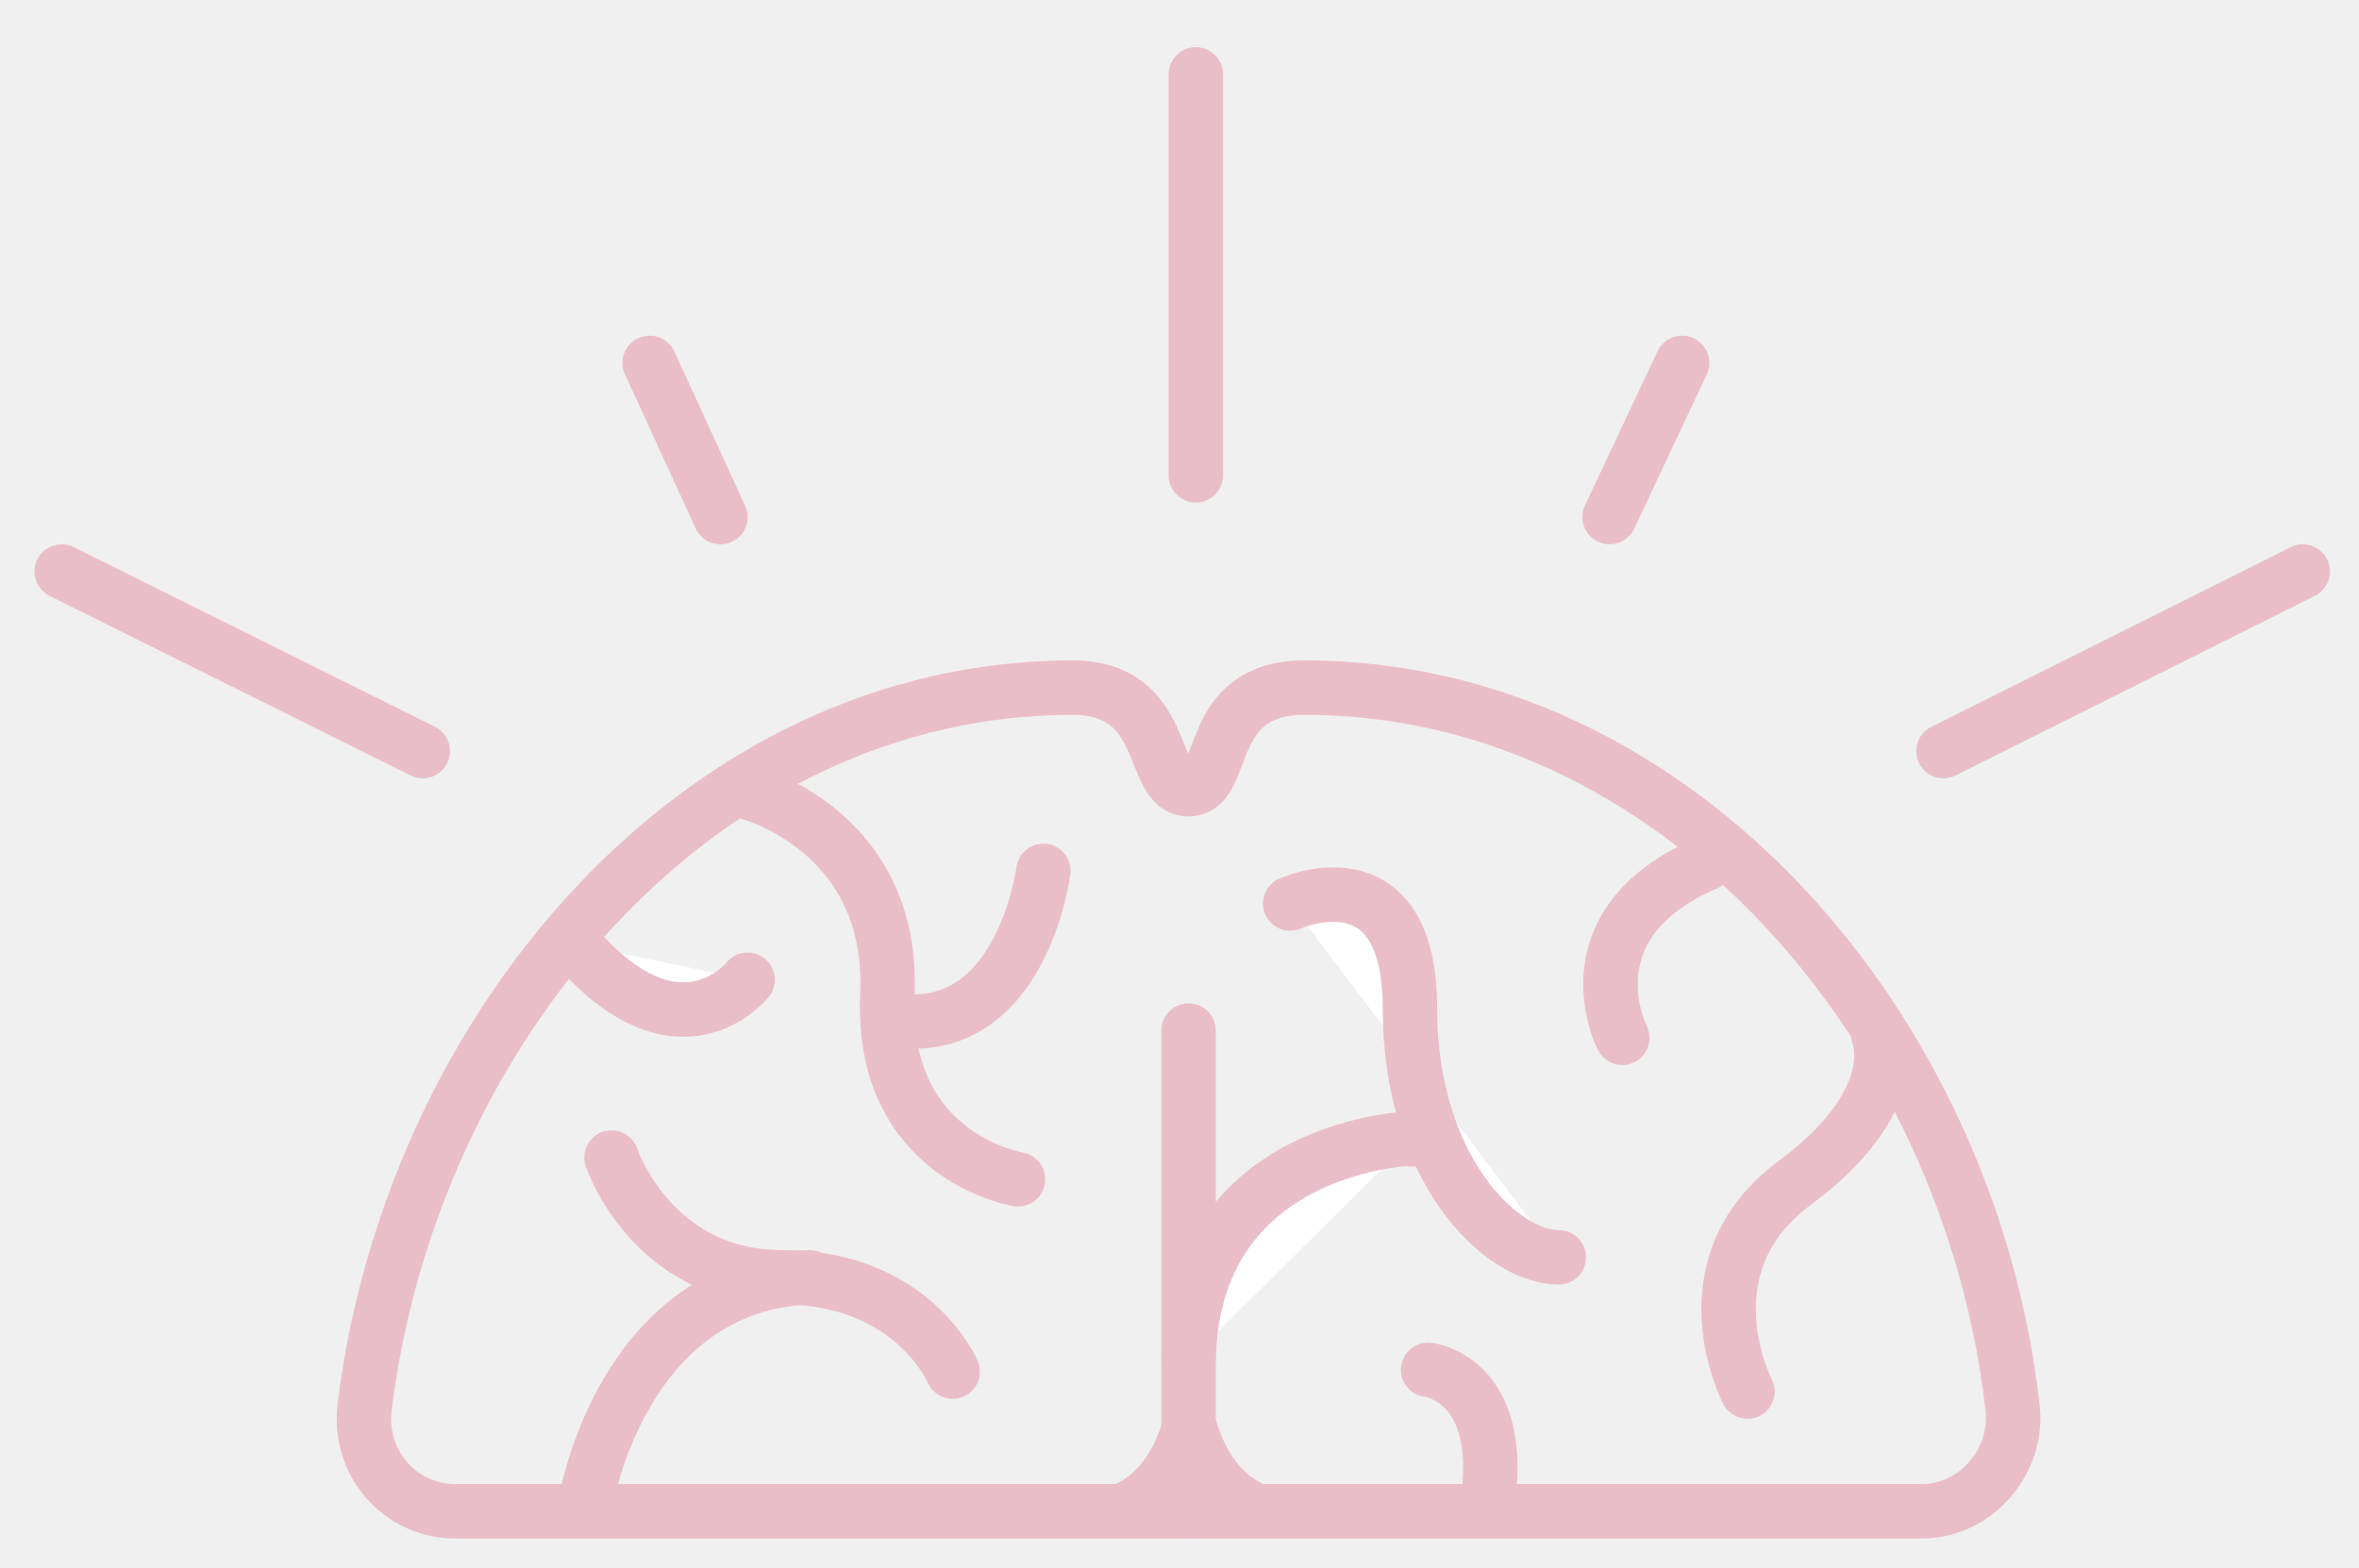
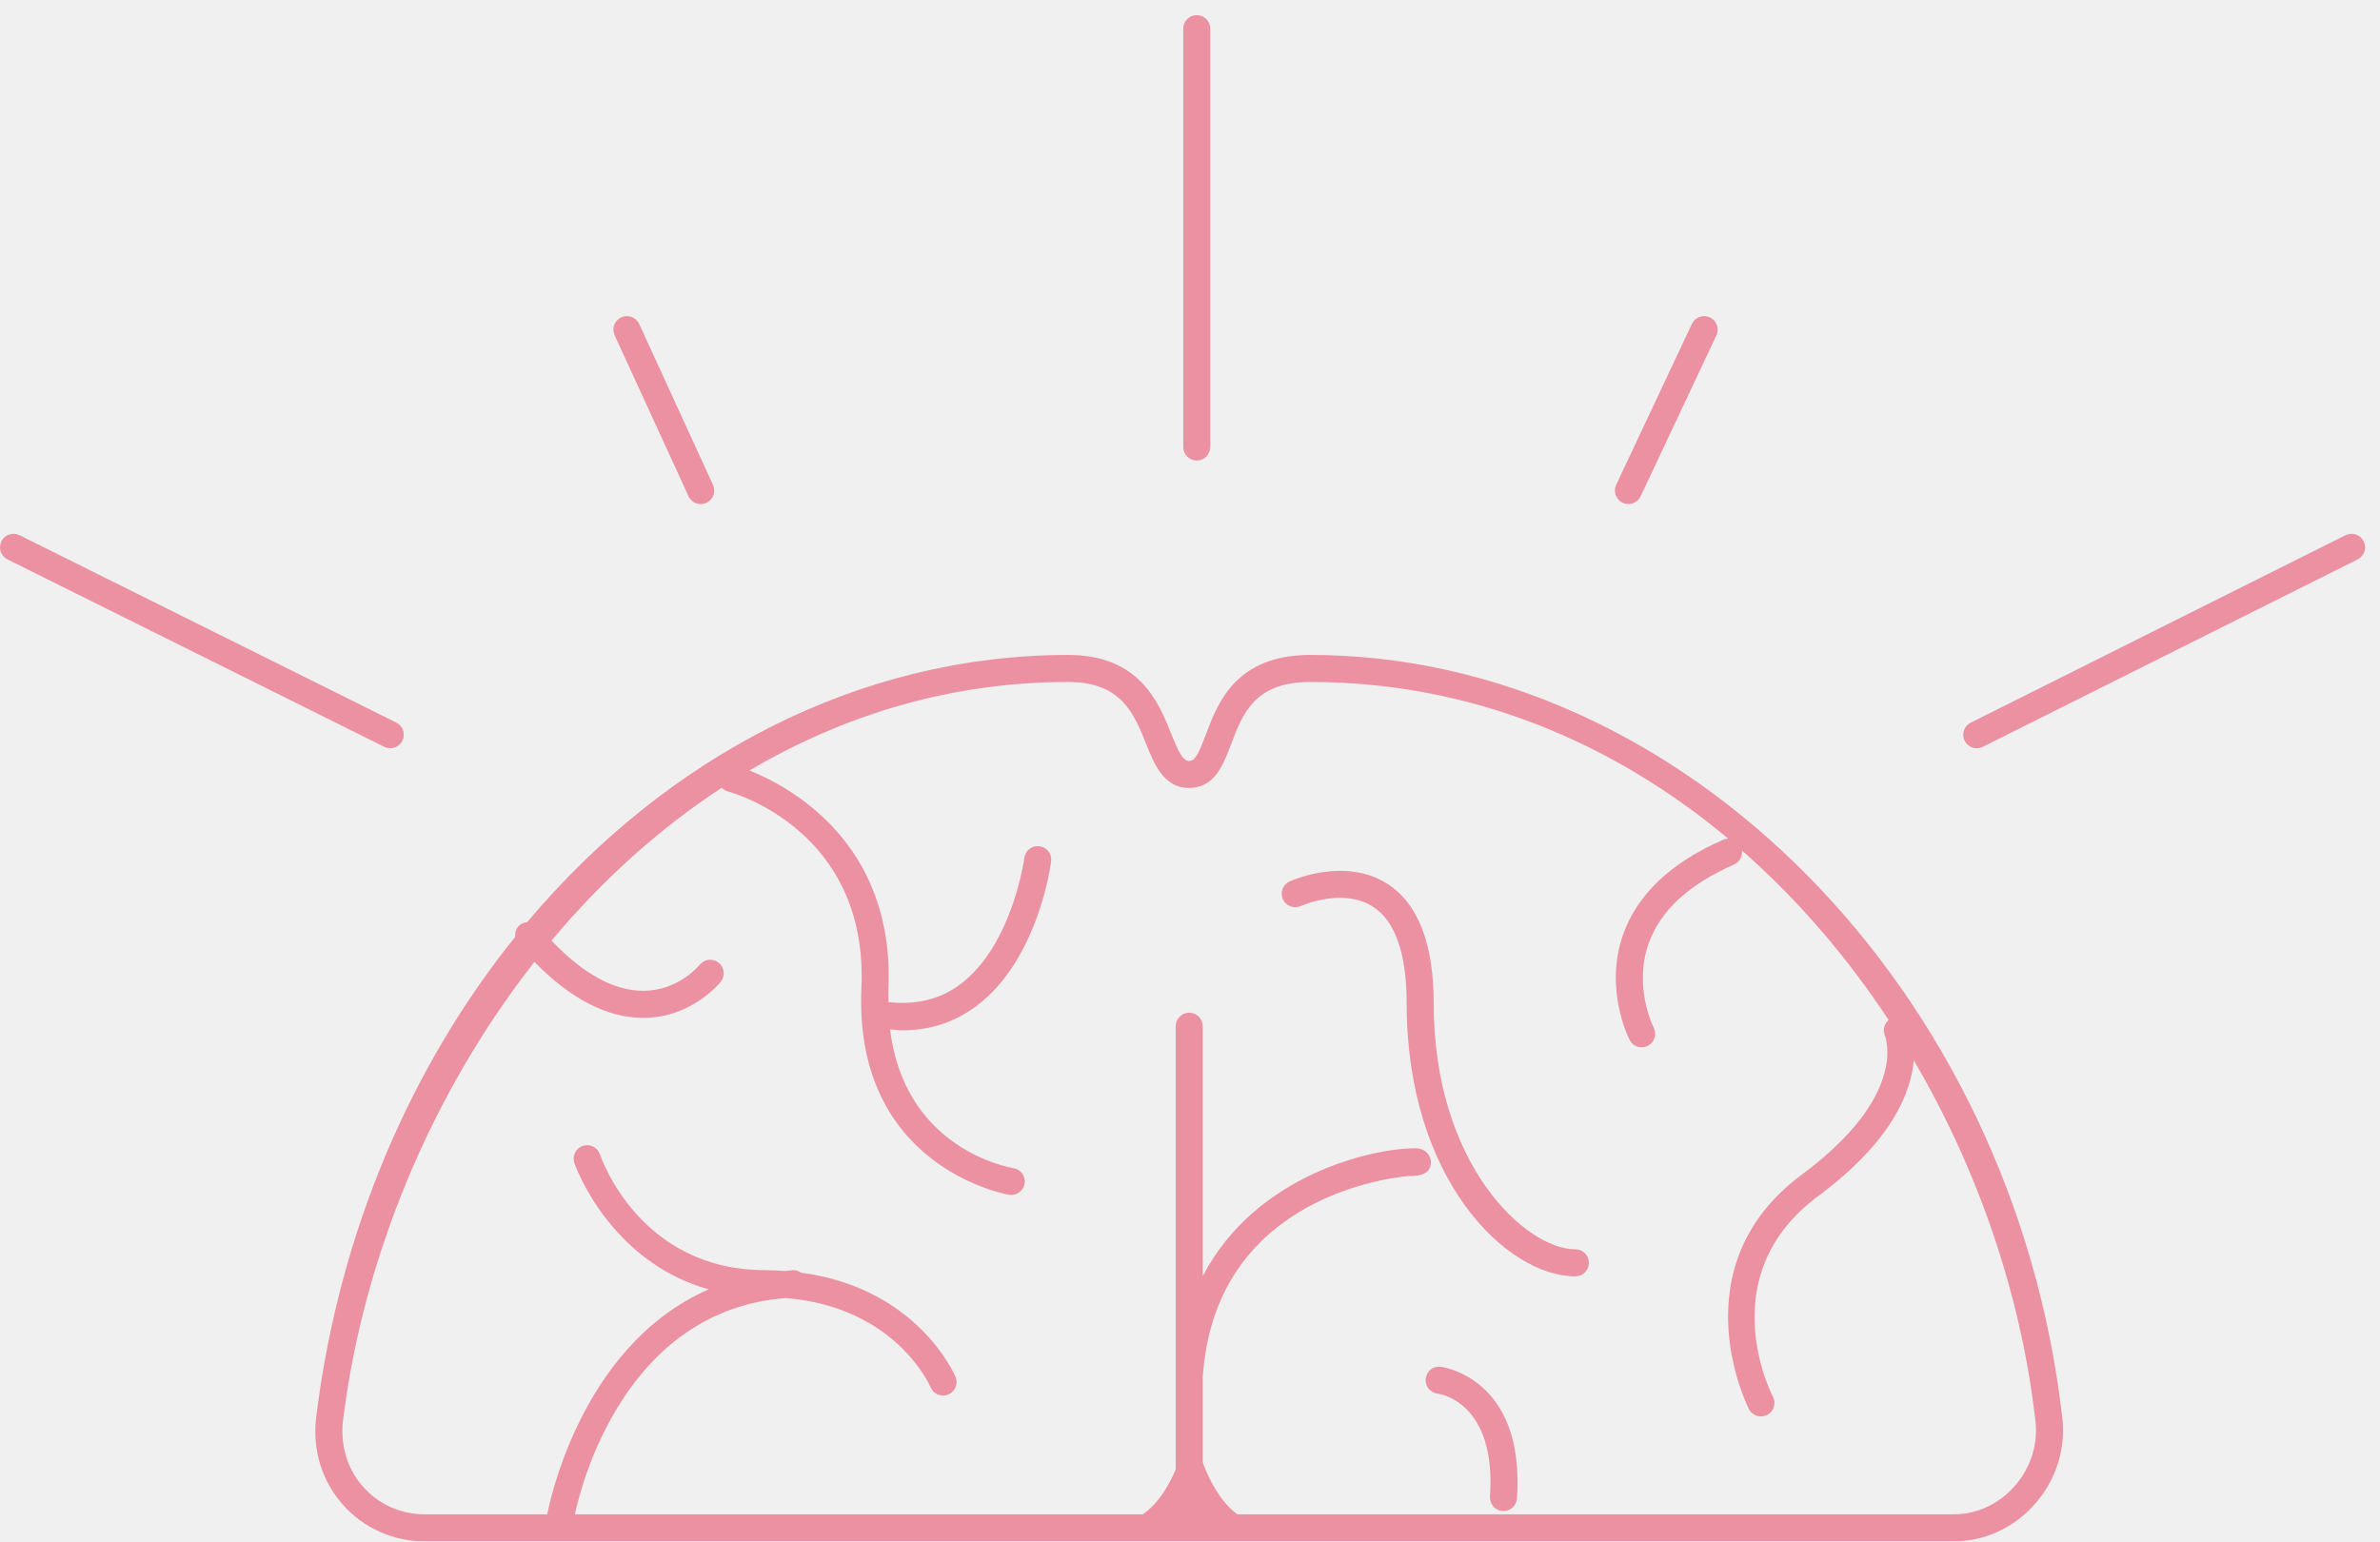
- <svg xmlns="http://www.w3.org/2000/svg" version="1.0" id="Layer_1" x="0px" y="0px" viewBox="134 218.2 130 86.4" enable-background="new 134 218.2 130 86.4" xml:space="preserve">
-   <line fill="none" stroke="#EABEC8" stroke-width="3" stroke-linecap="round" stroke-miterlimit="10" x1="169.8" y1="238.2" x2="173.7" y2="246.7" />
-   <line fill="none" stroke="#EABEC8" stroke-width="3" stroke-linecap="round" stroke-miterlimit="10" x1="222.7" y1="246.7" x2="226.7" y2="238.2" />
-   <line fill="none" stroke="#EABEC8" stroke-width="3" stroke-linecap="round" stroke-miterlimit="10" x1="260.9" y1="249.7" x2="241.1" y2="259.6" />
-   <line fill="none" stroke="#EABEC8" stroke-width="3" stroke-linecap="round" stroke-miterlimit="10" x1="157.3" y1="259.6" x2="137.4" y2="249.7" />
-   <path fill="#FFFFFF" stroke="#EABEC8" stroke-width="3" stroke-miterlimit="10" d="M199.5,257.5" />
-   <path fill="#FFFFFF" stroke="#EABEC8" stroke-width="3" stroke-linecap="round" stroke-miterlimit="10" d="M260.8,264.7" />
-   <g>
-     <path fill="none" stroke="#EABEC8" stroke-width="3" stroke-miterlimit="10" d="M244.9,295.7c0.4,3-2,5.8-5,5.8h-40.4h-40.4   c-3,0-5.4-2.6-5-5.8c2.6-20.9,18.5-39.6,39-39.6c5.4,0,4.2,5.6,6.4,5.6s0.8-5.6,6.4-5.6C226.4,256.1,242.5,274.8,244.9,295.7z" />
-     <path fill="#FFFFFF" stroke="#EABEC8" stroke-width="3" stroke-miterlimit="10" d="M199.5,269" />
-     <line fill="none" stroke="#EABEC8" stroke-width="3" stroke-linecap="round" stroke-linejoin="round" stroke-miterlimit="10" x1="199.5" y1="275" x2="199.5" y2="301.5" />
-     <path fill="#FFFFFF" stroke="#EABEC8" stroke-width="3" stroke-linecap="round" stroke-linejoin="round" stroke-miterlimit="10" d="   M205.1,268c0,0,6.6-3,6.6,5.8s5,13.7,8.2,13.7" />
-     <path fill="#FFFFFF" stroke="#EABEC8" stroke-width="3" stroke-linecap="round" stroke-linejoin="round" stroke-miterlimit="10" d="   M211.8,281c2.8-0.1-12.1-1-12.3,12.2" />
-     <path fill="none" stroke="#EABEC8" stroke-width="3" stroke-linecap="round" stroke-linejoin="round" stroke-miterlimit="10" d="   M223.4,275.4c0,0-3.2-6.2,4.6-9.6" />
-     <path fill="none" stroke="#EABEC8" stroke-width="3" stroke-linecap="round" stroke-linejoin="round" stroke-miterlimit="10" d="   M237.5,275.2c0,0,1.6,3.6-4.6,8.2s-2.6,11.5-2.6,11.5" />
-     <path fill="none" stroke="#EABEC8" stroke-width="3" stroke-linecap="round" stroke-linejoin="round" stroke-miterlimit="10" d="   M190.1,283.2c0,0-7.6-1.2-7.2-10.2c0.4-9-7.6-11.1-7.6-11.1" />
-     <path fill="none" stroke="#EABEC8" stroke-width="3" stroke-linecap="round" stroke-linejoin="round" stroke-miterlimit="10" d="   M191.5,266.2c0,0-1.2,9.4-8.4,8.2" />
-     <path fill="none" stroke="#EABEC8" stroke-width="3" stroke-linecap="round" stroke-linejoin="round" stroke-miterlimit="10" d="   M167.7,282c0,0,2.2,6.6,9.4,6.6s9.4,5.2,9.4,5.2" />
-     <path fill="none" stroke="#EABEC8" stroke-width="3" stroke-linecap="round" stroke-linejoin="round" stroke-miterlimit="10" d="   M166.3,300.9c0,0,2-11.9,12.3-12.3" />
-     <path fill="#FFFFFF" stroke="#EABEC8" stroke-width="3" stroke-linecap="round" stroke-miterlimit="10" d="M175.2,272.2   c0,0-3.8,4.8-9.6-2" />
-     <path fill="#FFFFFF" stroke="#EABEC8" stroke-width="3" stroke-linecap="round" stroke-miterlimit="10" d="M212.7,293.7   c0,0,3.8,0.4,3.4,6.2" />
+ <svg xmlns="http://www.w3.org/2000/svg" xmlns:xlink="http://www.w3.org/1999/xlink" width="88px" height="57px" viewBox="0 0 88 57" version="1.1">
+   <defs>
+     <path id="path-1" d="M0,0.56 L87.45,0.56 L87.45,57 L0,57" />
+   </defs>
+   <g id="Page-1" stroke="none" stroke-width="1" fill="none" fill-rule="evenodd">
+     <g id="icon-activity-explore">
+       <path d="M25.456,18.349 C25.54,18.533 25.721,18.641 25.91,18.641 C25.98,18.641 26.051,18.626 26.118,18.595 C26.37,18.48 26.479,18.183 26.364,17.932 L23.635,11.982 C23.519,11.73 23.221,11.622 22.973,11.736 C22.721,11.851 22.611,12.148 22.727,12.399 L25.456,18.349 Z" id="Fill-1" fill="#EB91A2" />
+       <path d="M59.997,18.592 C60.065,18.625 60.139,18.64 60.21,18.64 C60.397,18.64 60.577,18.534 60.662,18.353 L63.463,12.403 C63.581,12.153 63.474,11.855 63.224,11.738 C62.976,11.619 62.676,11.727 62.559,11.977 L59.758,17.927 C59.64,18.177 59.747,18.475 59.997,18.592" id="Fill-3" fill="#EB91A2" />
+       <path d="M87.397,20.017 C87.273,19.769 86.973,19.671 86.726,19.793 L72.867,26.724 C72.62,26.847 72.52,27.147 72.643,27.394 C72.731,27.57 72.908,27.671 73.09,27.671 C73.166,27.671 73.242,27.654 73.314,27.618 L87.173,20.688 C87.42,20.564 87.52,20.264 87.397,20.017" id="Fill-5" fill="#EB91A2" />
+       <path d="M14.43,27.67 C14.614,27.67 14.79,27.568 14.877,27.393 C15,27.146 14.9,26.845 14.653,26.722 L0.722,19.792 C0.477,19.67 0.175,19.769 0.052,20.017 C-0.071,20.264 0.03,20.565 0.277,20.688 L14.207,27.618 C14.279,27.653 14.355,27.67 14.43,27.67" id="Fill-7" fill="#EB91A2" />
+       <g id="Group-11">
+         <mask id="mask-2" fill="white">
+           <use xlink:href="#path-1" />
+         </mask>
+         <g id="Clip-10" />
+         <path d="M74.496,54.952 C73.913,55.618 73.095,56 72.25,56 L44.471,56 L44.471,50.926 C44.898,44.59 50.755,43.621 52.094,43.486 C52.12,43.49 52.147,43.493 52.179,43.49 C52.416,43.481 52.909,43.463 52.908,42.968 C52.907,42.699 52.665,42.474 52.395,42.466 C52.364,42.465 52.332,42.464 52.298,42.464 C50.866,42.464 46.476,43.359 44.471,47.191 L44.471,37.95 C44.471,37.674 44.247,37.45 43.971,37.45 C43.694,37.45 43.471,37.674 43.471,37.95 L43.471,56 L21.257,56 C21.483,54.924 23.107,48.453 29.058,48.003 C33.075,48.332 34.355,51.178 34.41,51.306 C34.492,51.496 34.677,51.609 34.87,51.609 C34.935,51.609 35.002,51.597 35.066,51.569 C35.319,51.461 35.437,51.169 35.331,50.915 C35.269,50.769 33.875,47.626 29.618,47.064 C29.537,47.009 29.445,46.97 29.341,46.97 C29.335,46.97 29.328,46.97 29.321,46.971 C29.218,46.974 29.128,46.996 29.028,47.003 C28.788,46.986 28.547,46.97 28.29,46.97 C23.683,46.97 22.243,42.866 22.183,42.691 C22.096,42.43 21.815,42.289 21.551,42.376 C21.29,42.464 21.148,42.746 21.235,43.008 C21.249,43.05 22.503,46.641 26.203,47.682 C21.359,49.794 20.249,55.924 20.237,55.997 L20.237,56 L15.69,56 C14.822,56 13.996,55.629 13.425,54.981 C12.833,54.31 12.57,53.43 12.686,52.502 C13.43,46.526 15.927,40.463 19.76,35.572 C21.105,36.945 22.454,37.641 23.777,37.641 L23.847,37.641 C25.597,37.609 26.61,36.354 26.652,36.301 C26.823,36.085 26.787,35.773 26.572,35.601 C26.357,35.429 26.045,35.464 25.87,35.678 C25.839,35.716 25.09,36.624 23.813,36.641 L23.778,36.641 C22.706,36.641 21.568,36.016 20.391,34.785 C22.222,32.594 24.336,30.671 26.686,29.132 C26.746,29.191 26.815,29.241 26.902,29.264 C27.115,29.32 32.108,30.721 31.851,36.528 C31.555,43.197 37.255,44.175 37.312,44.184 C37.339,44.188 37.365,44.19 37.391,44.19 C37.633,44.19 37.846,44.014 37.885,43.768 C37.928,43.495 37.741,43.24 37.469,43.197 C37.288,43.168 33.447,42.491 32.912,38.067 C33.06,38.078 33.212,38.104 33.355,38.104 C34.375,38.104 35.292,37.806 36.091,37.212 C38.375,35.514 38.847,32.002 38.866,31.853 C38.901,31.579 38.708,31.329 38.433,31.294 C38.158,31.256 37.91,31.452 37.874,31.726 C37.87,31.758 37.433,34.97 35.491,36.411 C34.749,36.962 33.861,37.169 32.853,37.06 C32.852,36.897 32.842,36.744 32.849,36.572 C33.089,31.166 29.192,29.085 27.714,28.493 C31.196,26.439 35.159,25.22 39.49,25.22 C41.46,25.22 41.926,26.382 42.376,27.505 C42.683,28.271 43.032,29.14 43.971,29.14 C44.91,29.14 45.234,28.279 45.52,27.519 C45.946,26.389 46.387,25.22 48.45,25.22 C54.405,25.22 59.652,27.463 63.901,31.014 C63.84,31.015 63.779,31.026 63.72,31.052 C61.79,31.893 60.544,33.07 60.018,34.548 C59.3,36.569 60.217,38.383 60.256,38.459 C60.345,38.631 60.519,38.73 60.7,38.73 C60.777,38.73 60.856,38.712 60.93,38.674 C61.175,38.548 61.271,38.246 61.144,38 C61.137,37.986 60.386,36.5 60.961,34.883 C61.39,33.676 62.453,32.695 64.12,31.969 C64.327,31.878 64.433,31.665 64.408,31.452 C66.477,33.267 68.297,35.392 69.831,37.72 C69.672,37.857 69.607,38.082 69.69,38.286 C69.727,38.376 70.546,40.525 66.633,43.429 C62.003,46.863 64.64,52.059 64.667,52.112 C64.756,52.283 64.93,52.38 65.11,52.38 C65.187,52.38 65.267,52.362 65.341,52.324 C65.585,52.197 65.681,51.895 65.554,51.65 C65.46,51.468 63.291,47.152 67.228,44.231 C69.979,42.191 70.663,40.373 70.761,39.21 C73.171,43.316 74.729,47.933 75.253,52.497 C75.254,52.5 75.254,52.503 75.255,52.506 C75.371,53.377 75.094,54.268 74.496,54.952 M48.45,24.22 C45.694,24.22 45.026,25.993 44.585,27.166 C44.33,27.843 44.194,28.14 43.971,28.14 C43.734,28.14 43.579,27.817 43.305,27.132 C42.839,25.973 42.136,24.22 39.49,24.22 C31.767,24.22 24.638,27.988 19.492,34.101 C19.394,34.111 19.296,34.141 19.216,34.21 C19.086,34.321 19.036,34.483 19.052,34.641 C15.209,39.417 12.545,45.537 11.694,52.378 C11.542,53.595 11.89,54.754 12.675,55.643 C13.436,56.505 14.535,57 15.69,57 L72.25,57 C73.383,57 74.475,56.494 75.248,55.611 C76.035,54.711 76.399,53.534 76.246,52.379 C74.431,36.589 62.223,24.22 48.45,24.22" id="Fill-9" fill="#EB91A2" mask="url(#mask-2)" />
+       </g>
+       <path d="M58.25,46.2 C56.422,46.2 53.011,43.078 53.011,37.11 C53.011,34.905 52.436,33.417 51.302,32.687 C49.738,31.68 47.766,32.557 47.684,32.595 C47.433,32.709 47.321,33.006 47.436,33.257 C47.551,33.509 47.848,33.621 48.098,33.505 C48.112,33.498 49.648,32.812 50.761,33.528 C51.59,34.061 52.011,35.267 52.011,37.11 C52.011,43.607 55.7,47.2 58.25,47.2 C58.526,47.2 58.75,46.976 58.75,46.7 C58.75,46.424 58.526,46.2 58.25,46.2" id="Fill-12" fill="#EB91A2" />
+       <path d="M53.263,50.543 C52.977,50.513 52.746,50.711 52.715,50.983 C52.684,51.255 52.88,51.502 53.153,51.537 C53.242,51.548 55.331,51.851 55.092,55.346 C55.074,55.622 55.282,55.86 55.556,55.879 C55.569,55.88 55.58,55.88 55.592,55.88 C55.852,55.88 56.072,55.679 56.09,55.415 C56.398,50.925 53.294,50.546 53.263,50.543" id="Fill-14" fill="#EB91A2" />
+       <path d="M44.25,17.03 C44.526,17.03 44.75,16.806 44.75,16.53 L44.75,1.06 C44.75,0.783 44.526,0.56 44.25,0.56 C43.974,0.56 43.75,0.783 43.75,1.06 L43.75,16.53 C43.75,16.806 43.974,17.03 44.25,17.03" id="Fill-16" fill="#EB91A2" />
+       <path d="M44.001,52.195 C43.993,52.203 43.946,52.674 43.939,52.667 C43.939,52.667 43.449,56.428 40.929,56.428 L47.011,56.428 C44.491,56.428 44.001,52.195 44.001,52.195" id="Fill-18" fill="#EB91A2" />
+     </g>
  </g>
-   <line fill="none" stroke="#EABEC8" stroke-width="3" stroke-linecap="round" stroke-miterlimit="10" x1="199.9" y1="244.4" x2="199.9" y2="222.3" />
-   <path fill="#EABEC8" d="M198.3,295.6c0,0-0.7,4.7-4.3,4.7h4.3C198.3,300.3,198.4,295.7,198.3,295.6z" />
-   <path fill="#EABEC8" d="M200.8,295.6c0,0,0.7,4.7,4.3,4.7h-4.3C200.8,300.3,200.7,295.7,200.8,295.6z" />
</svg>
